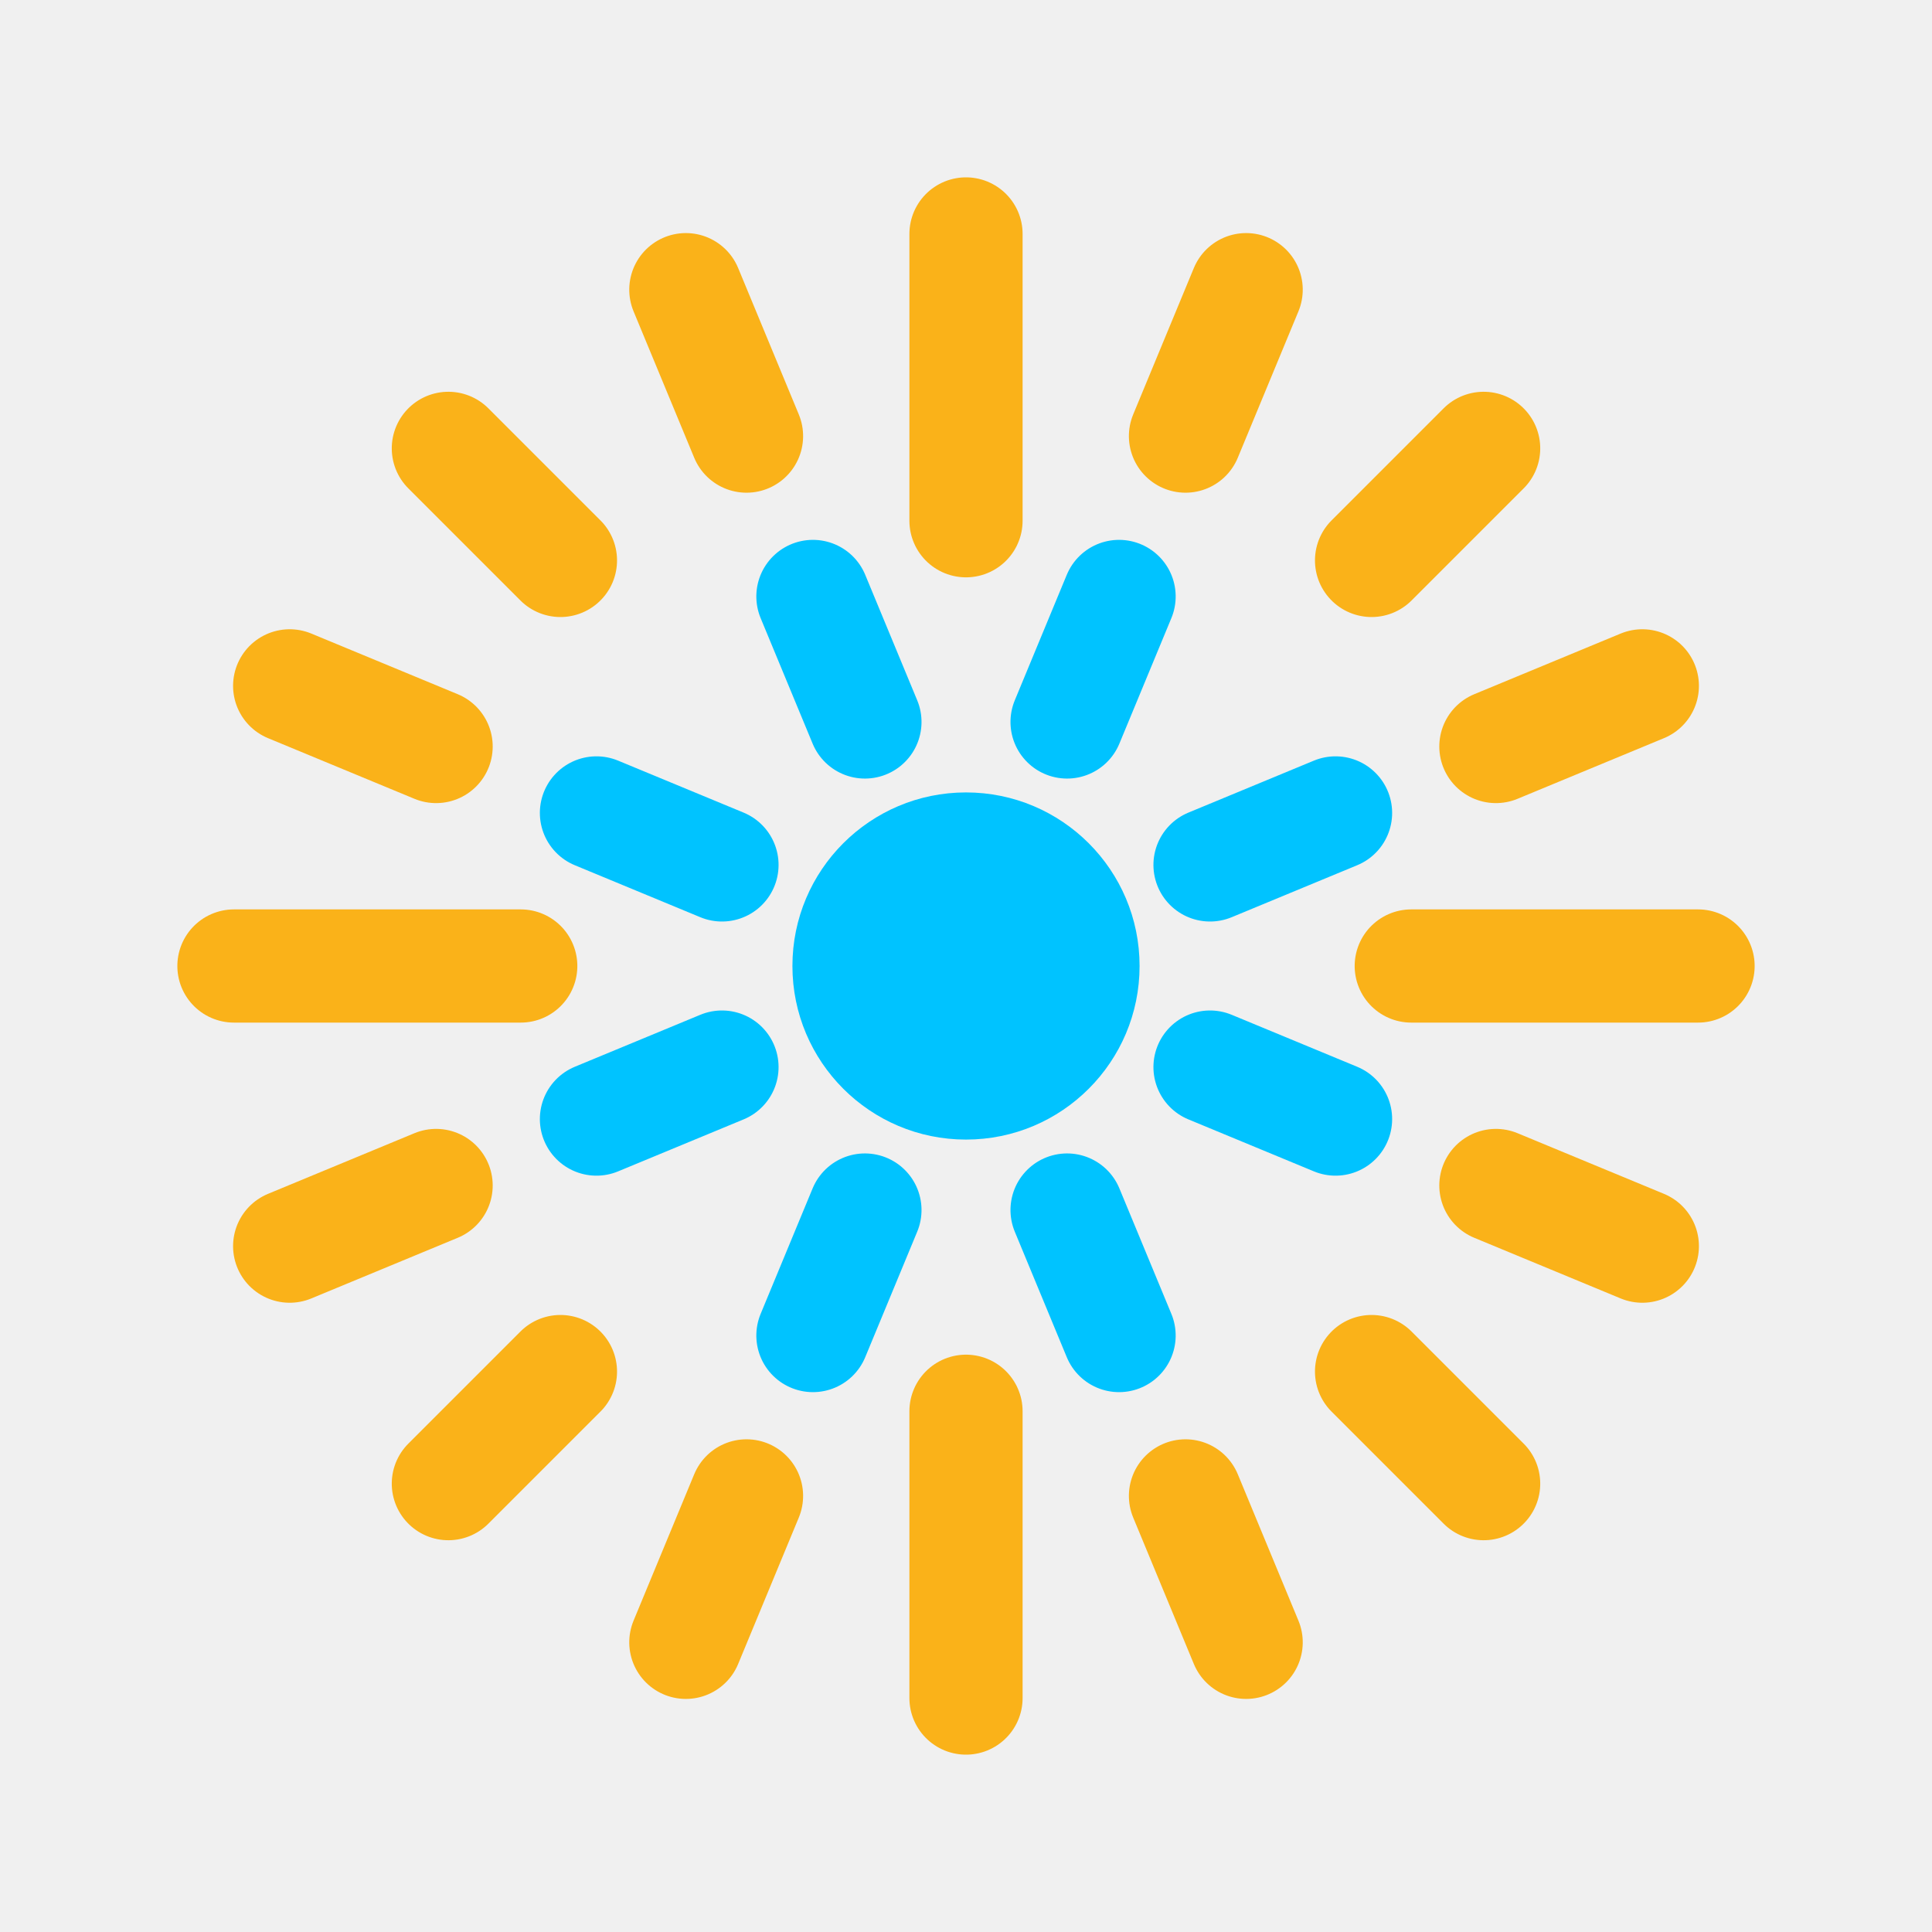
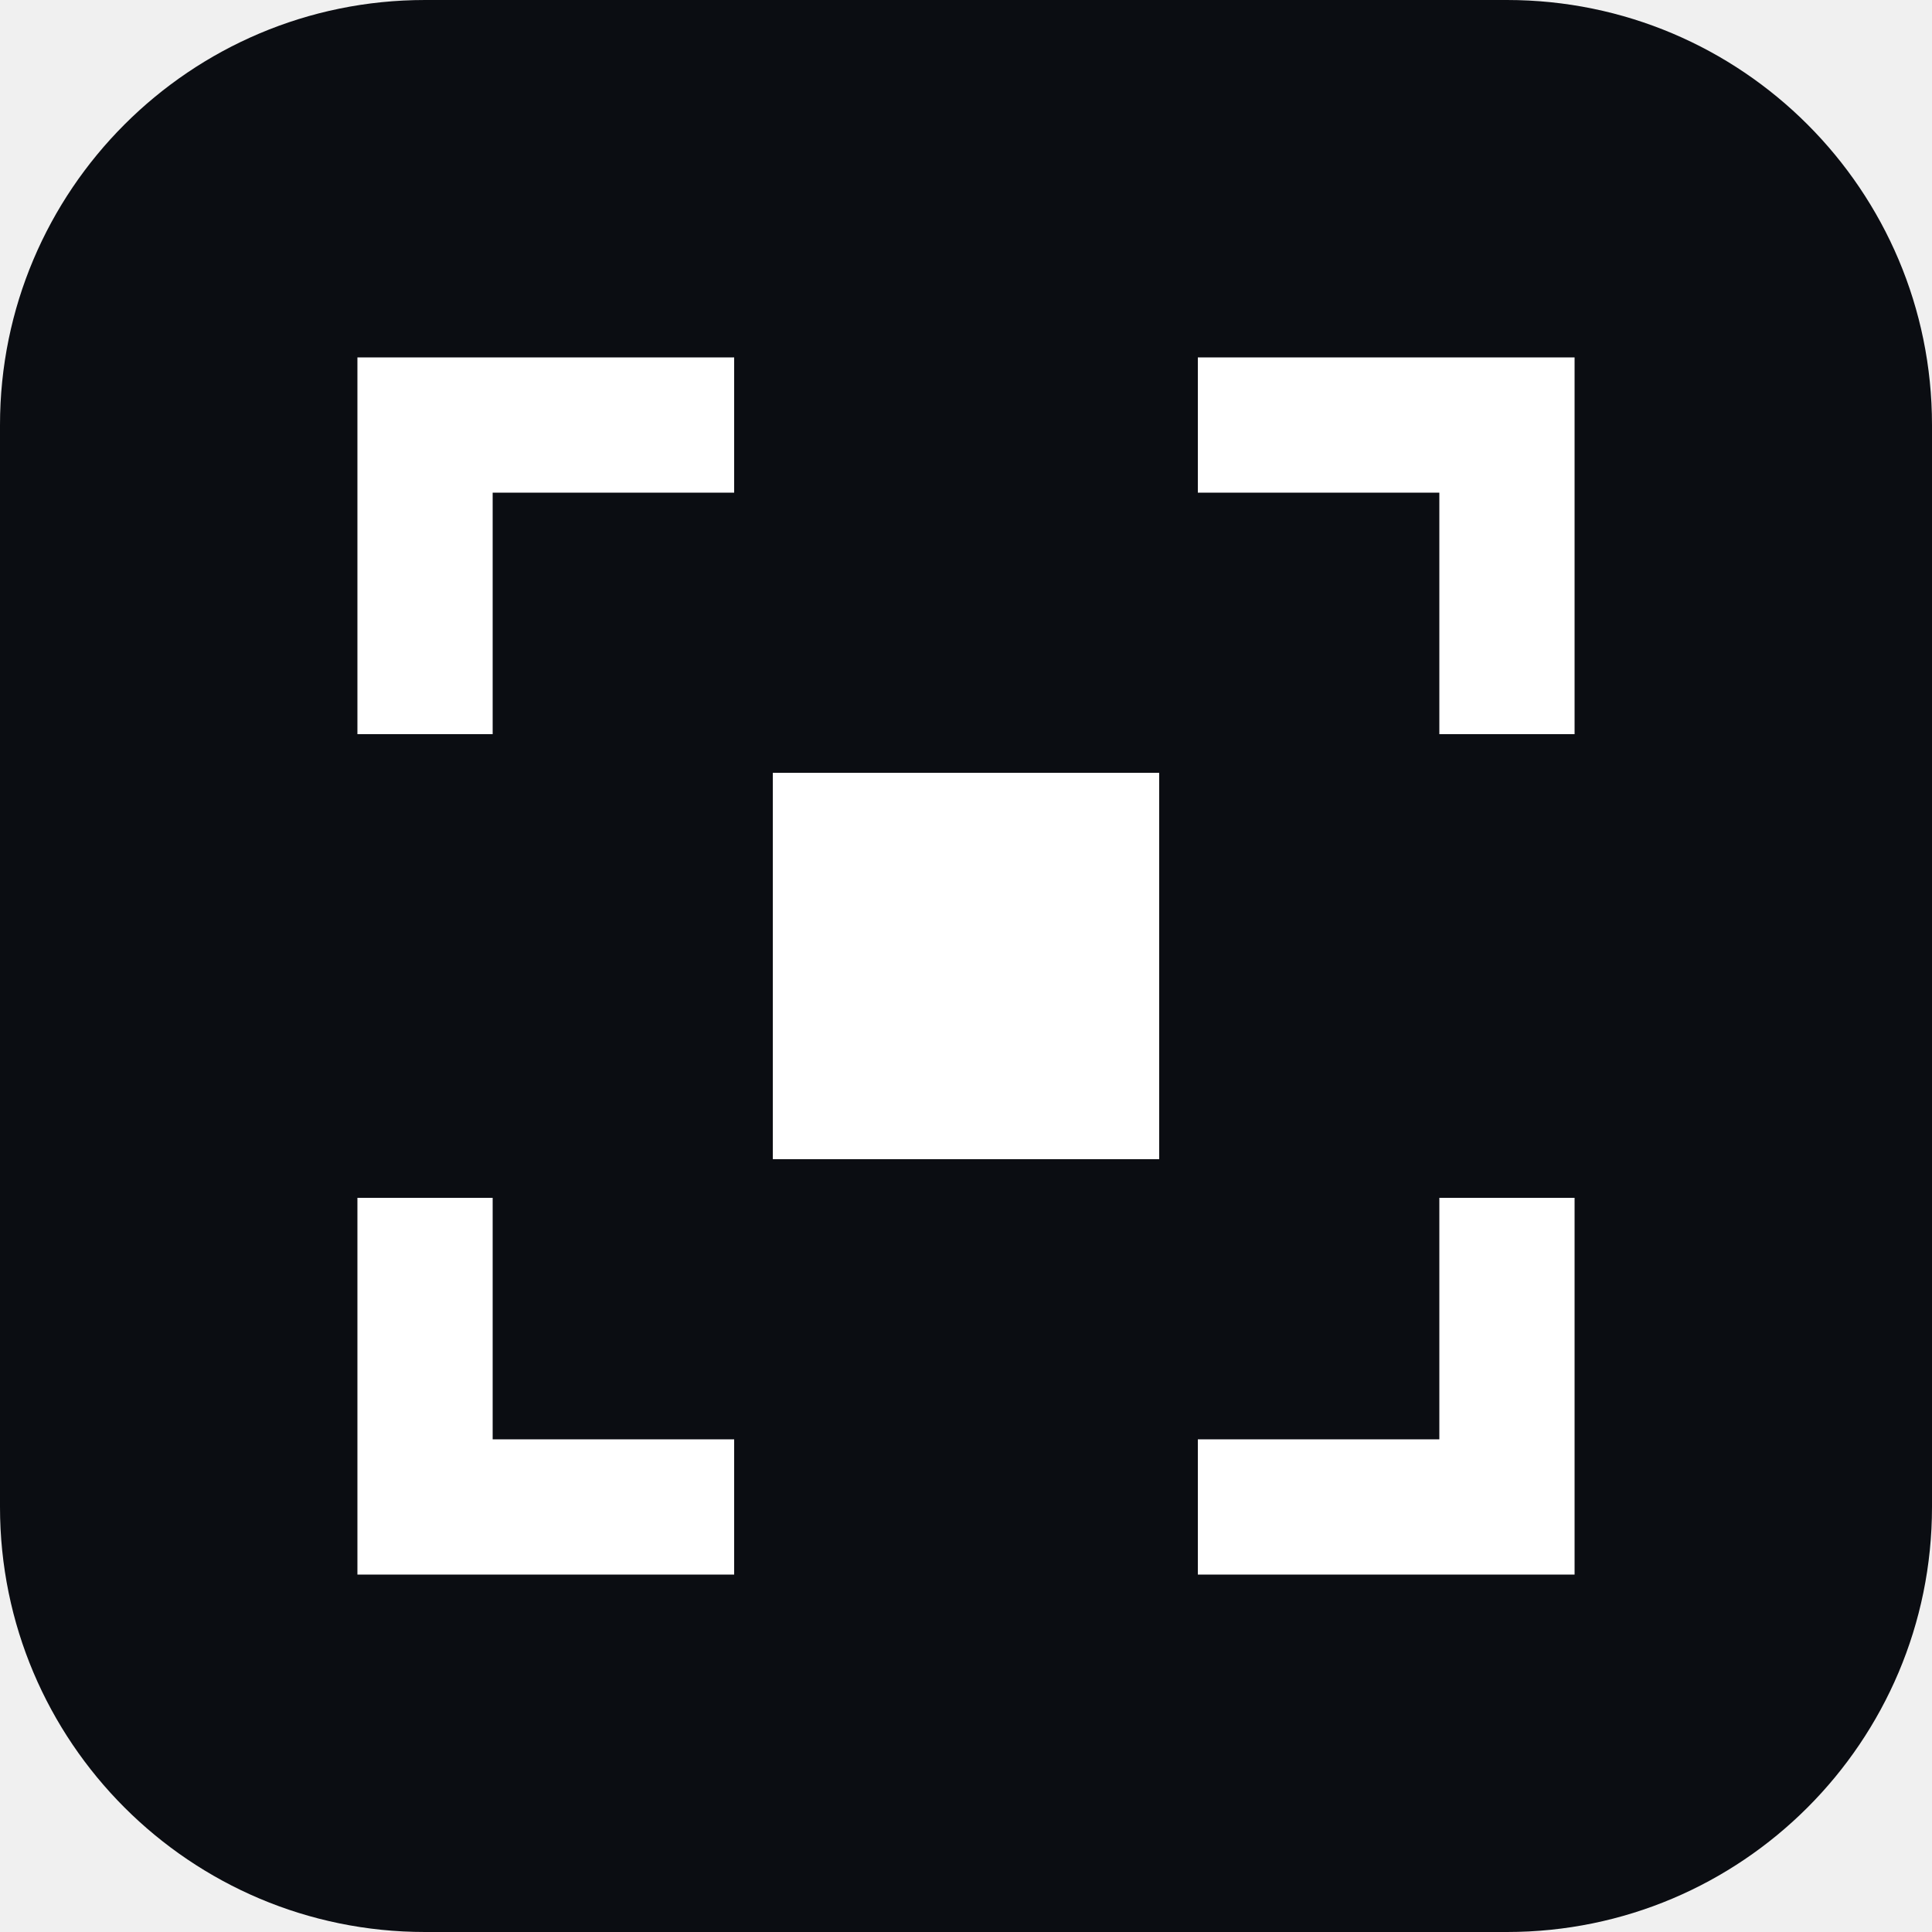
- <svg xmlns="http://www.w3.org/2000/svg" viewBox="0 0 512 512">
-   <g transform="rotate(0.00 256 256)">
-     <path d="M256 62V138" fill="none" stroke="#fab219" stroke-width="30" stroke-linecap="round" stroke-linejoin="round" />
+ <svg xmlns="http://www.w3.org/2000/svg" viewBox="0 0 100 100">
+   <rect width="100" height="100" rx="22" fill="#0B0D12" />
+   <g fill="none" stroke="#FFFFFF" stroke-width="7" stroke-linejoin="miter">
+     <polyline points="22,38 22,22 38,22" />
+     <polyline points="62,22 78,22 78,38" />
+     <polyline points="78,62 78,78 62,78" />
+     <polyline points="38,78 22,78 22,62" />
+     <rect x="40" y="40" width="20" height="20" fill="#FFFFFF" stroke="none" />
  </g>
-   <g transform="rotate(22.50 256 256)">
-     <path d="M256 62V104" fill="none" stroke="#fab219" stroke-width="30" stroke-linecap="round" stroke-linejoin="round" />
-   </g>
-   <g transform="rotate(45.00 256 256)">
-     <path d="M256 62V104" fill="none" stroke="#fab219" stroke-width="30" stroke-linecap="round" stroke-linejoin="round" />
-   </g>
-   <g transform="rotate(67.50 256 256)">
-     <path d="M256 62V104" fill="none" stroke="#fab219" stroke-width="30" stroke-linecap="round" stroke-linejoin="round" />
-   </g>
-   <g transform="rotate(90.00 256 256)">
-     <path d="M256 62V138" fill="none" stroke="#fab219" stroke-width="30" stroke-linecap="round" stroke-linejoin="round" />
-   </g>
-   <g transform="rotate(112.50 256 256)">
-     <path d="M256 62V104" fill="none" stroke="#fab219" stroke-width="30" stroke-linecap="round" stroke-linejoin="round" />
-   </g>
-   <g transform="rotate(135.00 256 256)">
-     <path d="M256 62V104" fill="none" stroke="#fab219" stroke-width="30" stroke-linecap="round" stroke-linejoin="round" />
-   </g>
-   <g transform="rotate(157.50 256 256)">
-     <path d="M256 62V104" fill="none" stroke="#fab219" stroke-width="30" stroke-linecap="round" stroke-linejoin="round" />
-   </g>
-   <g transform="rotate(180.00 256 256)">
-     <path d="M256 62V138" fill="none" stroke="#fab219" stroke-width="30" stroke-linecap="round" stroke-linejoin="round" />
-   </g>
-   <g transform="rotate(202.50 256 256)">
-     <path d="M256 62V104" fill="none" stroke="#fab219" stroke-width="30" stroke-linecap="round" stroke-linejoin="round" />
-   </g>
-   <g transform="rotate(225.00 256 256)">
-     <path d="M256 62V104" fill="none" stroke="#fab219" stroke-width="30" stroke-linecap="round" stroke-linejoin="round" />
-   </g>
-   <g transform="rotate(247.50 256 256)">
-     <path d="M256 62V104" fill="none" stroke="#fab219" stroke-width="30" stroke-linecap="round" stroke-linejoin="round" />
-   </g>
-   <g transform="rotate(270.00 256 256)">
-     <path d="M256 62V138" fill="none" stroke="#fab219" stroke-width="30" stroke-linecap="round" stroke-linejoin="round" />
-   </g>
-   <g transform="rotate(292.50 256 256)">
-     <path d="M256 62V104" fill="none" stroke="#fab219" stroke-width="30" stroke-linecap="round" stroke-linejoin="round" />
-   </g>
-   <g transform="rotate(315.00 256 256)">
-     <path d="M256 62V104" fill="none" stroke="#fab219" stroke-width="30" stroke-linecap="round" stroke-linejoin="round" />
-   </g>
-   <g transform="rotate(337.50 256 256)">
-     <path d="M256 62V104" fill="none" stroke="#fab219" stroke-width="30" stroke-linecap="round" stroke-linejoin="round" />
-   </g>
-   <g transform="rotate(22.50 256 256)">
-     <path d="M256 150V186" fill="none" stroke="#00c3ff" stroke-width="30" stroke-linecap="round" stroke-linejoin="round" />
-   </g>
-   <g transform="rotate(67.50 256 256)">
-     <path d="M256 150V186" fill="none" stroke="#00c3ff" stroke-width="30" stroke-linecap="round" stroke-linejoin="round" />
-   </g>
-   <g transform="rotate(112.50 256 256)">
-     <path d="M256 150V186" fill="none" stroke="#00c3ff" stroke-width="30" stroke-linecap="round" stroke-linejoin="round" />
-   </g>
-   <g transform="rotate(157.50 256 256)">
-     <path d="M256 150V186" fill="none" stroke="#00c3ff" stroke-width="30" stroke-linecap="round" stroke-linejoin="round" />
-   </g>
-   <g transform="rotate(202.50 256 256)">
-     <path d="M256 150V186" fill="none" stroke="#00c3ff" stroke-width="30" stroke-linecap="round" stroke-linejoin="round" />
-   </g>
-   <g transform="rotate(247.50 256 256)">
-     <path d="M256 150V186" fill="none" stroke="#00c3ff" stroke-width="30" stroke-linecap="round" stroke-linejoin="round" />
-   </g>
-   <g transform="rotate(292.50 256 256)">
-     <path d="M256 150V186" fill="none" stroke="#00c3ff" stroke-width="30" stroke-linecap="round" stroke-linejoin="round" />
-   </g>
-   <g transform="rotate(337.50 256 256)">
-     <path d="M256 150V186" fill="none" stroke="#00c3ff" stroke-width="30" stroke-linecap="round" stroke-linejoin="round" />
-   </g>
-   <circle cx="256" cy="256" r="46" fill="#00c3ff" />
</svg>
